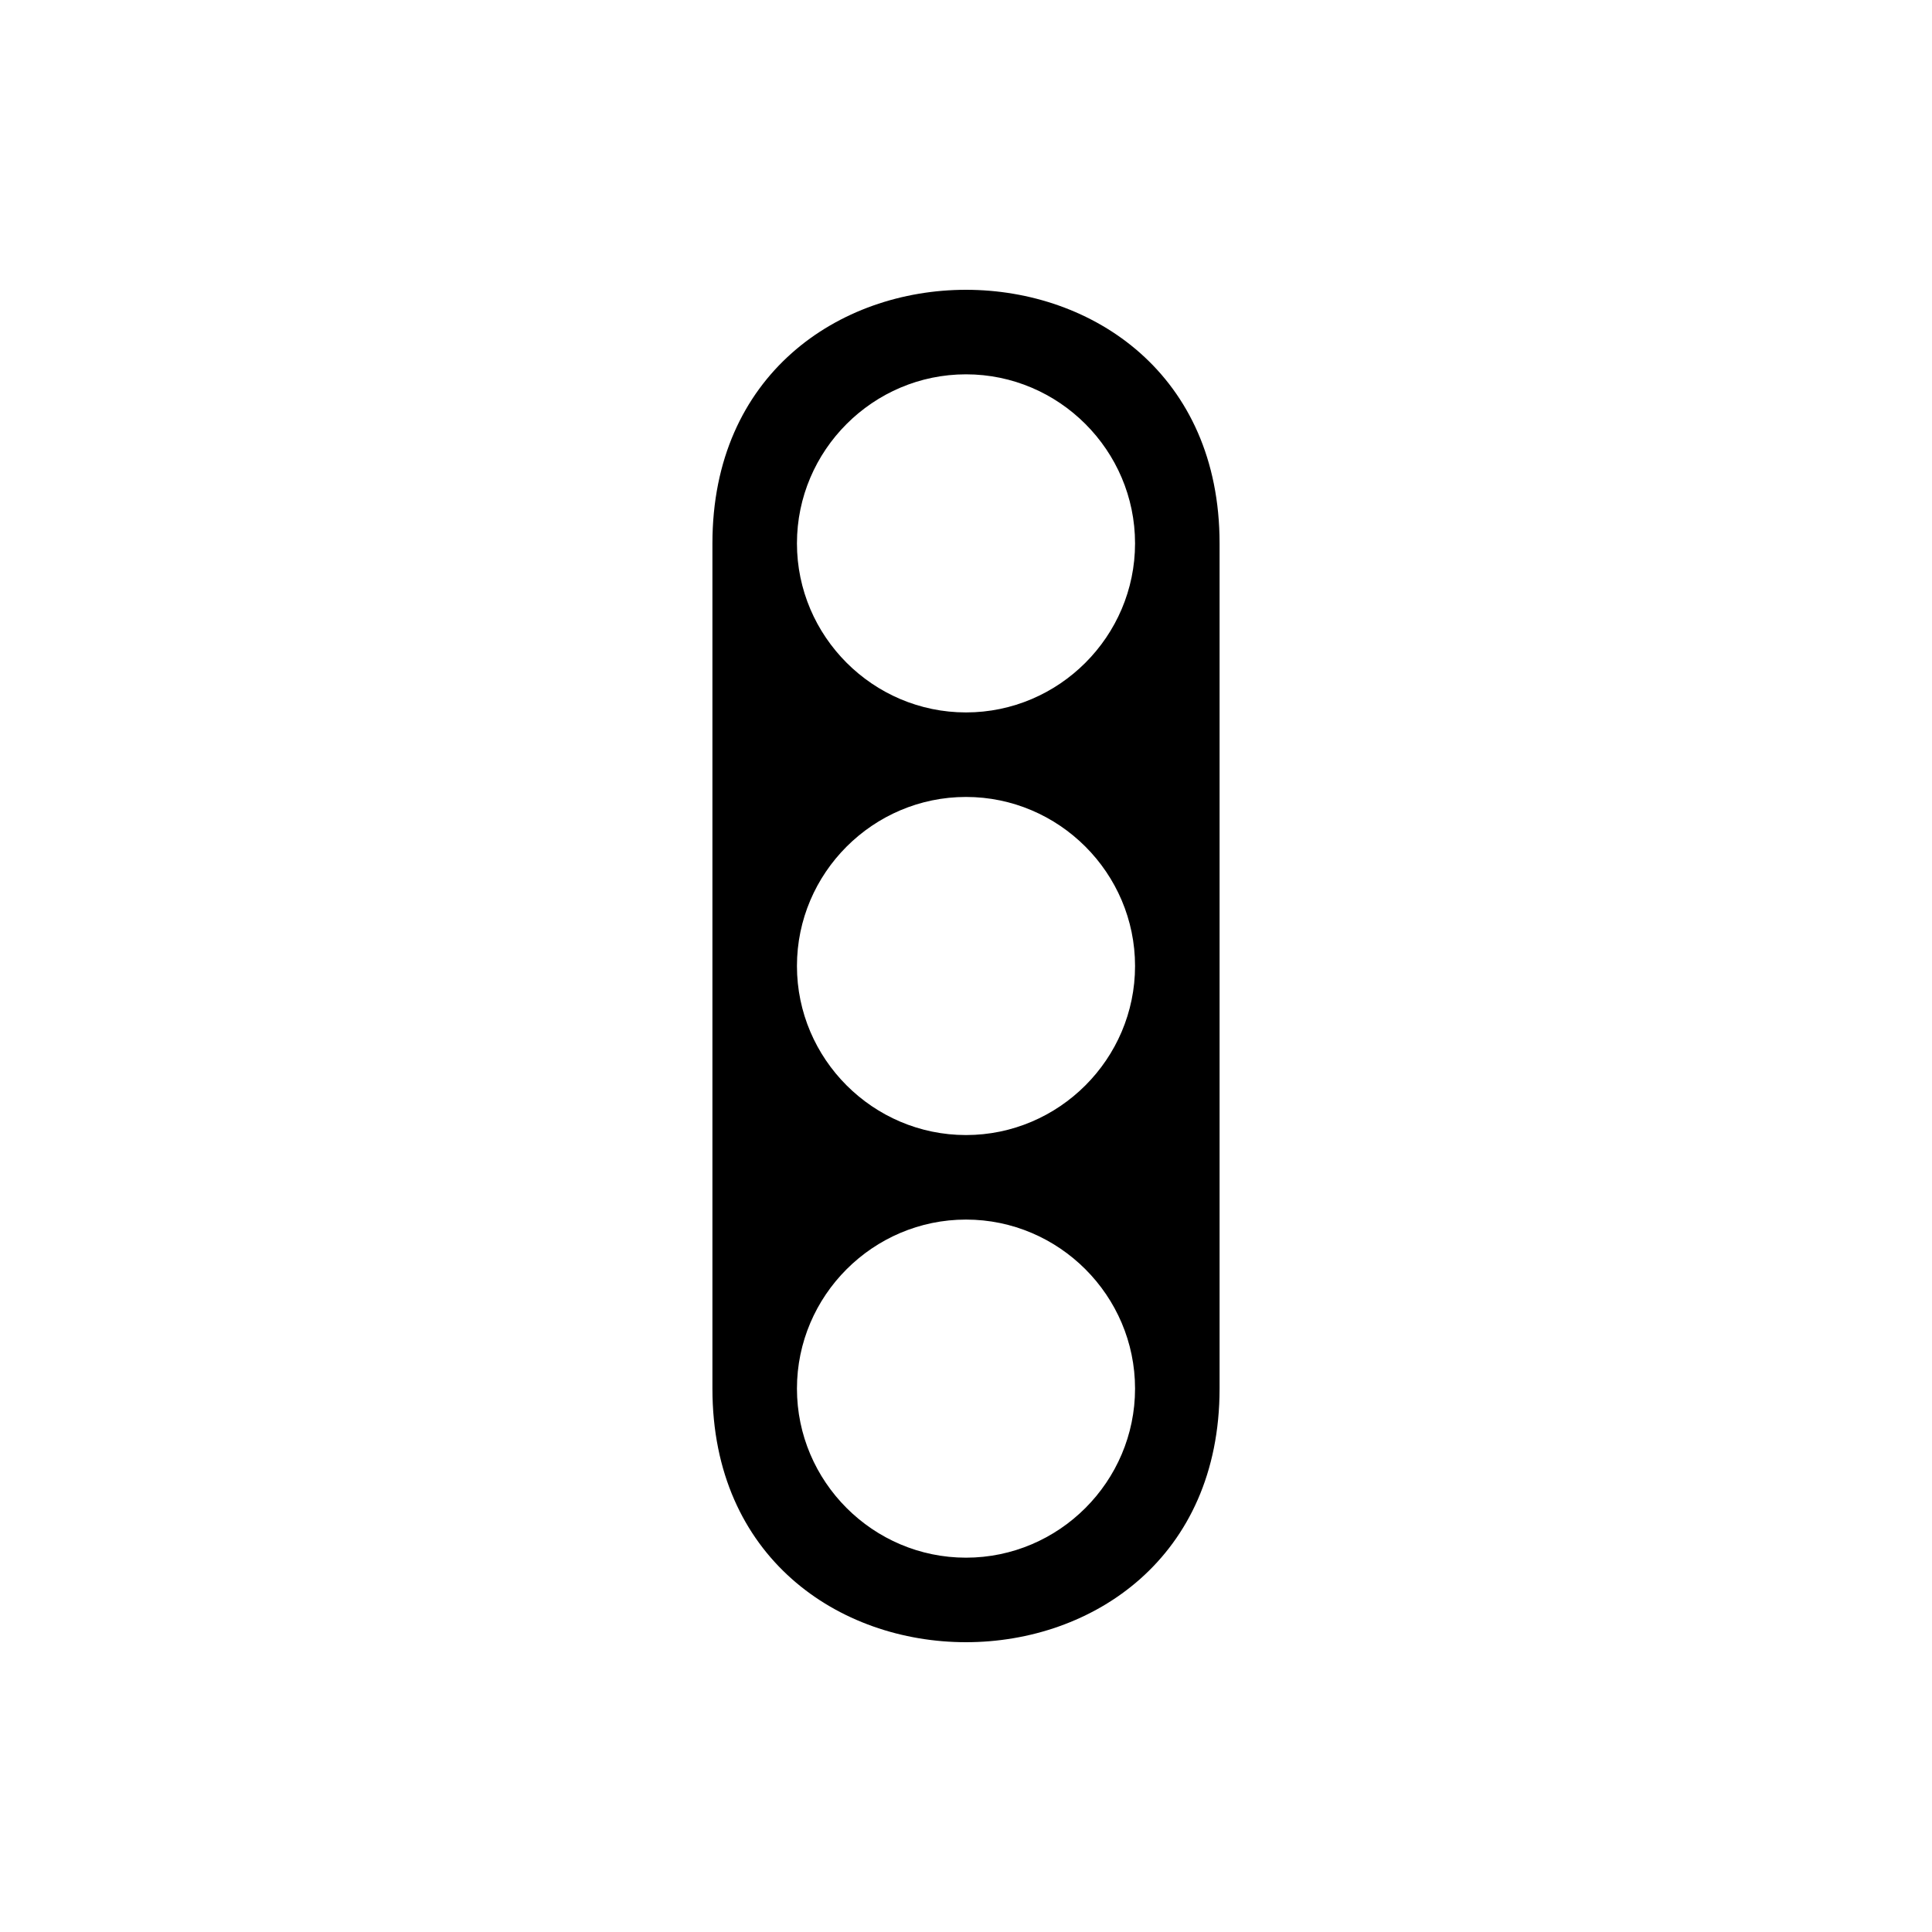
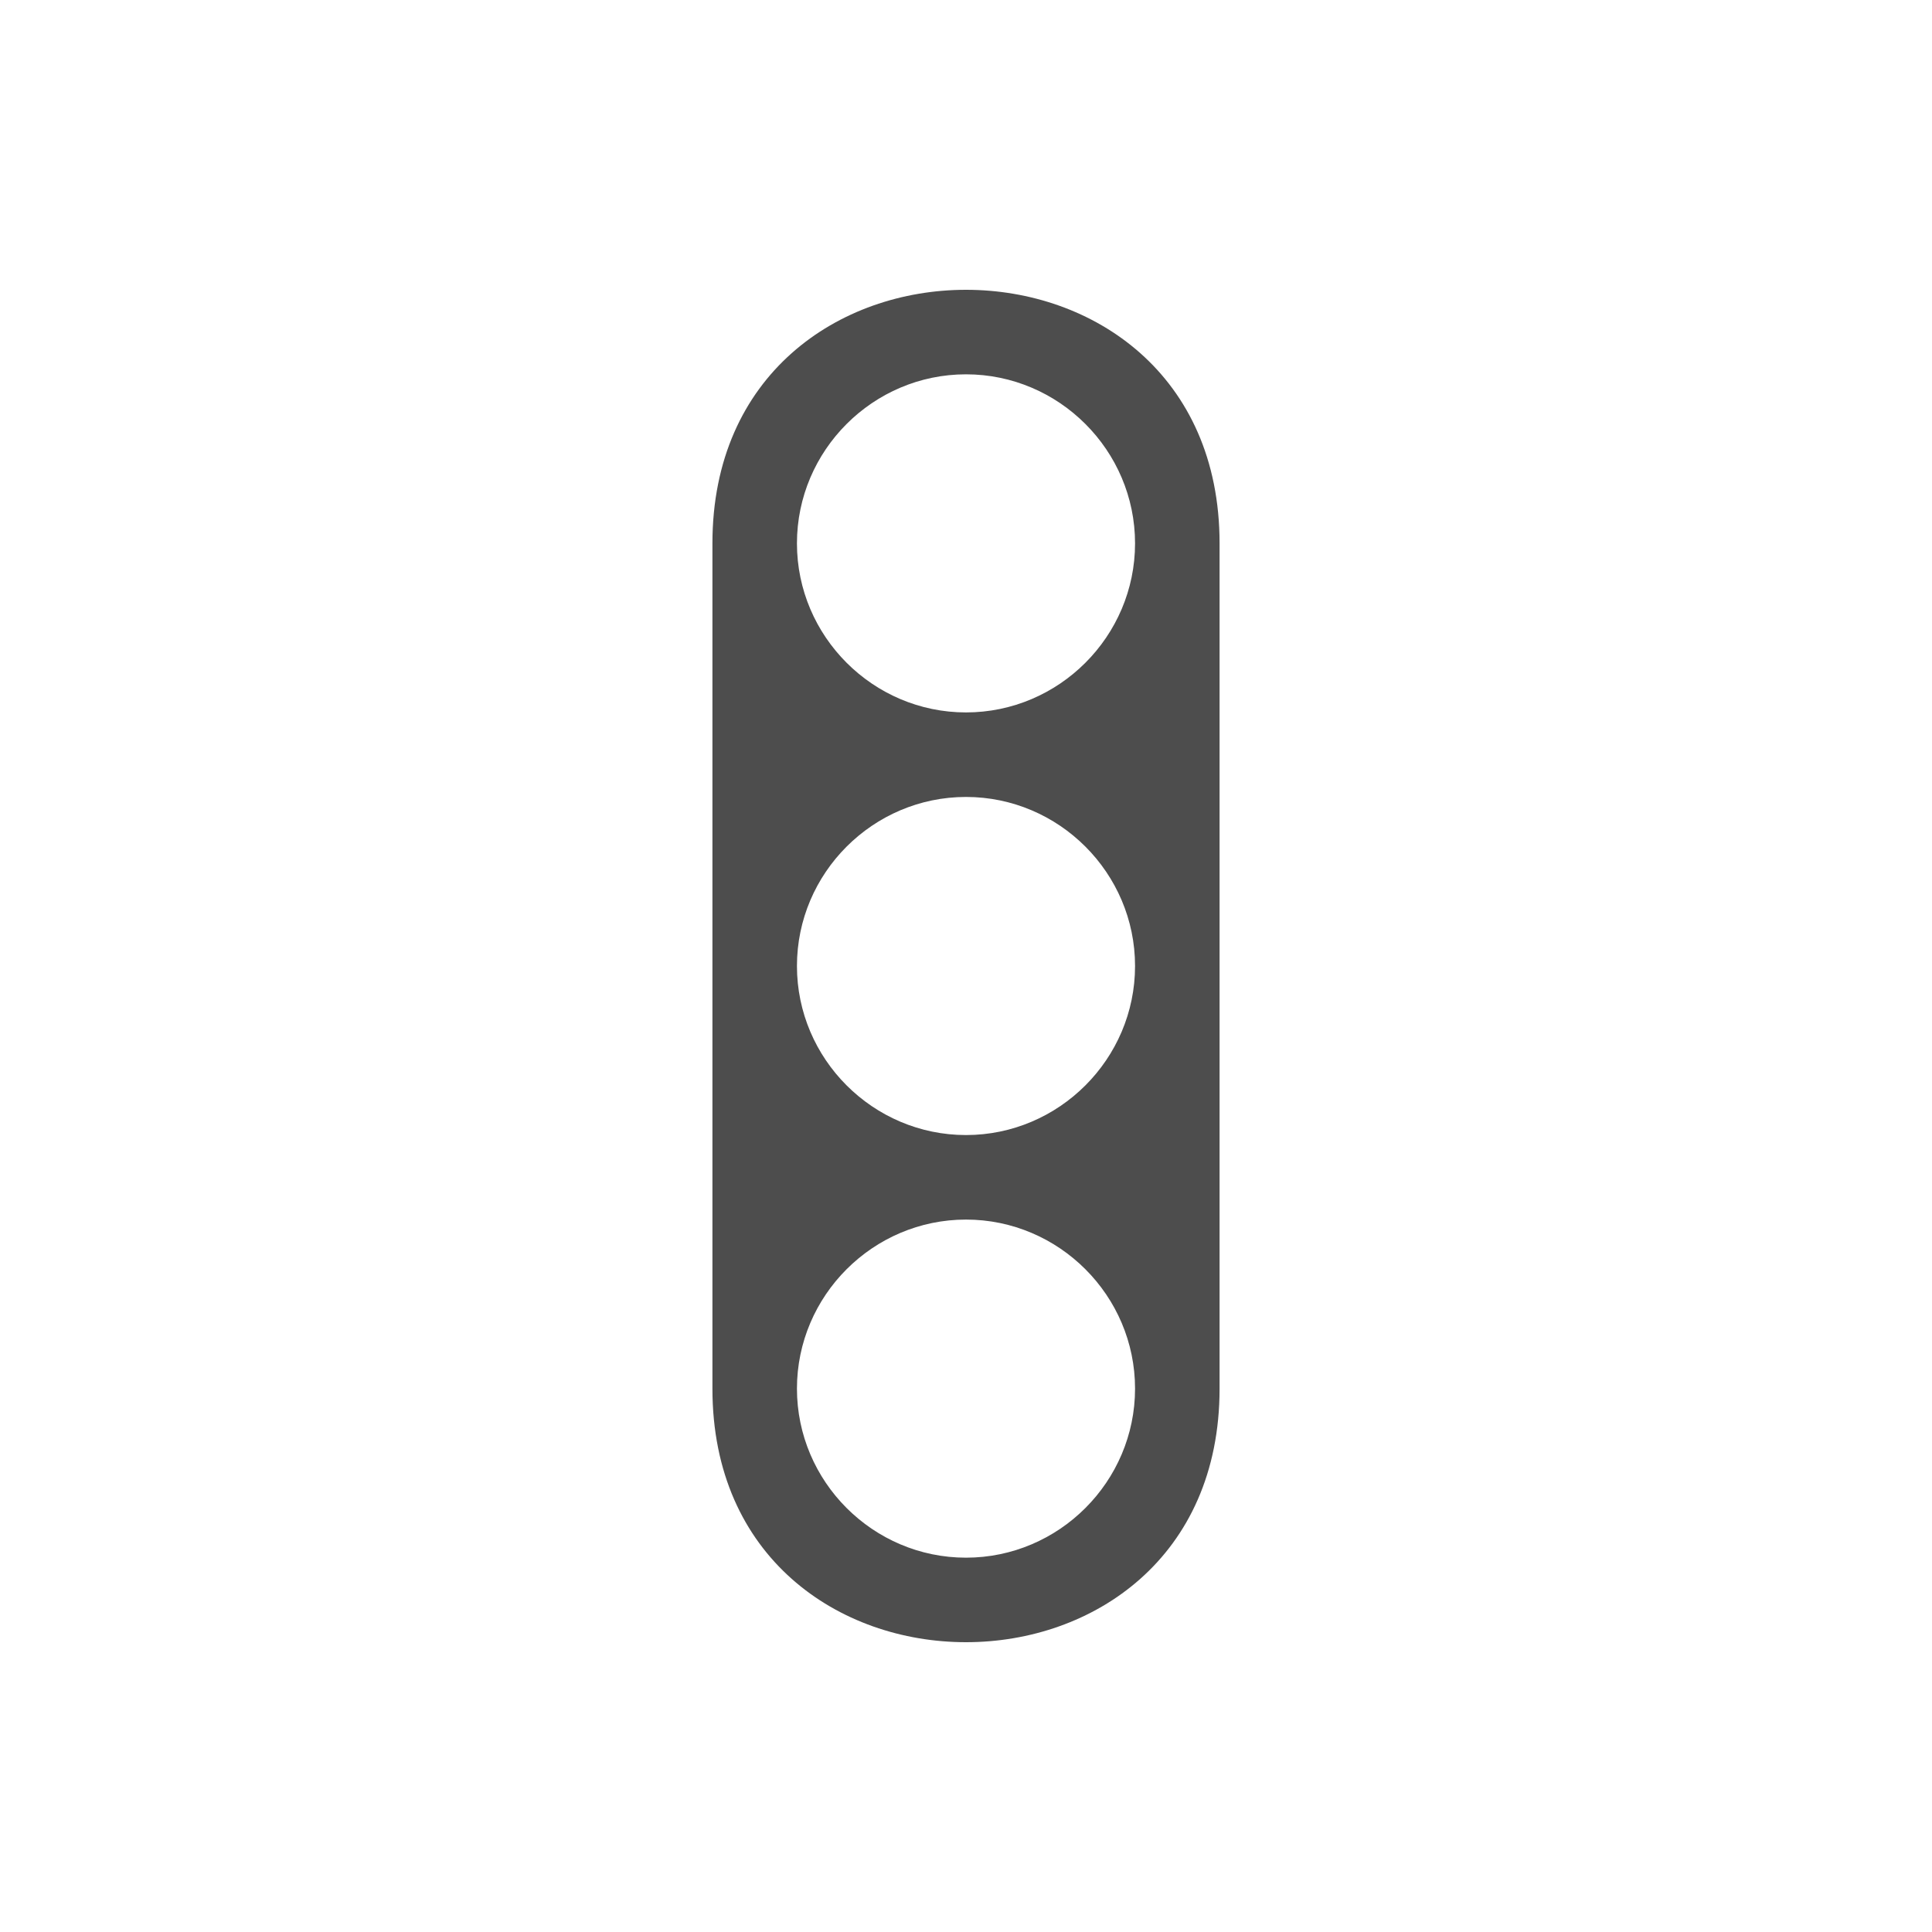
<svg xmlns="http://www.w3.org/2000/svg" version="1.0" viewBox="0 0 16 16">
-   <path d="m5.9 4.5v7c0 2.8 4.2 2.8 4.2 0v-7c0-2.8-4.2-2.8-4.2 0zm2.1-1.4c0.77 0 1.4 0.63 1.4 1.4s-0.63 1.4-1.4 1.4-1.4-0.63-1.4-1.4 0.63-1.4 1.4-1.4zm0 3.5c0.77 0 1.4 0.63 1.4 1.4s-0.63 1.4-1.4 1.4-1.4-0.63-1.4-1.4 0.63-1.4 1.4-1.4zm0 3.5c0.77 0 1.4 0.63 1.4 1.4s-0.63 1.4-1.4 1.4-1.4-0.63-1.4-1.4 0.63-1.4 1.4-1.4z" />
+   <path d="m5.9 4.5v7c0 2.8 4.2 2.8 4.2 0v-7c0-2.8-4.2-2.8-4.2 0zm2.1-1.4c0.77 0 1.4 0.63 1.4 1.4s-0.63 1.4-1.4 1.4-1.4-0.63-1.4-1.4 0.63-1.4 1.4-1.4zm0 3.5c0.77 0 1.4 0.63 1.4 1.4s-0.63 1.4-1.4 1.4-1.4-0.63-1.4-1.4 0.63-1.4 1.4-1.4zm0 3.5c0.77 0 1.4 0.63 1.4 1.4s-0.63 1.4-1.4 1.4-1.4-0.63-1.4-1.4 0.63-1.4 1.4-1.4z" fill="#4d4d4d" />
</svg>
